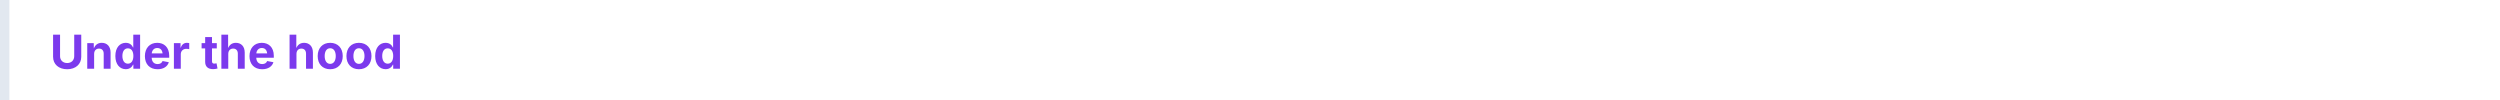
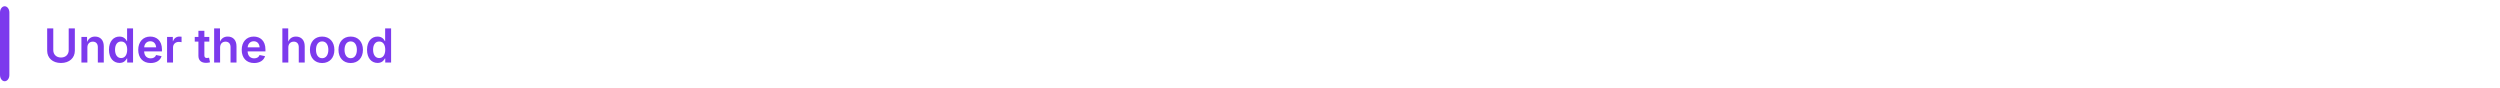
- <svg xmlns="http://www.w3.org/2000/svg" width="800" height="32">
-   <rect width="3" height="32" fill="#e2e8f0" />
-   <text x="16" y="22" fill="#7c3aed" font-family="system-ui, -apple-system, sans-serif" font-size="15" font-weight="700">Under the hood</text>
+ <svg xmlns="http://www.w3.org/2000/svg" width="800" height="28">
+   <rect x="0" y="2" width="3" height="24" rx="2" fill="#7c3aed" />
+   <text x="14" y="20" fill="#7c3aed" font-family="system-ui, -apple-system, sans-serif" font-size="15" font-weight="600">Under the hood</text>
</svg>
